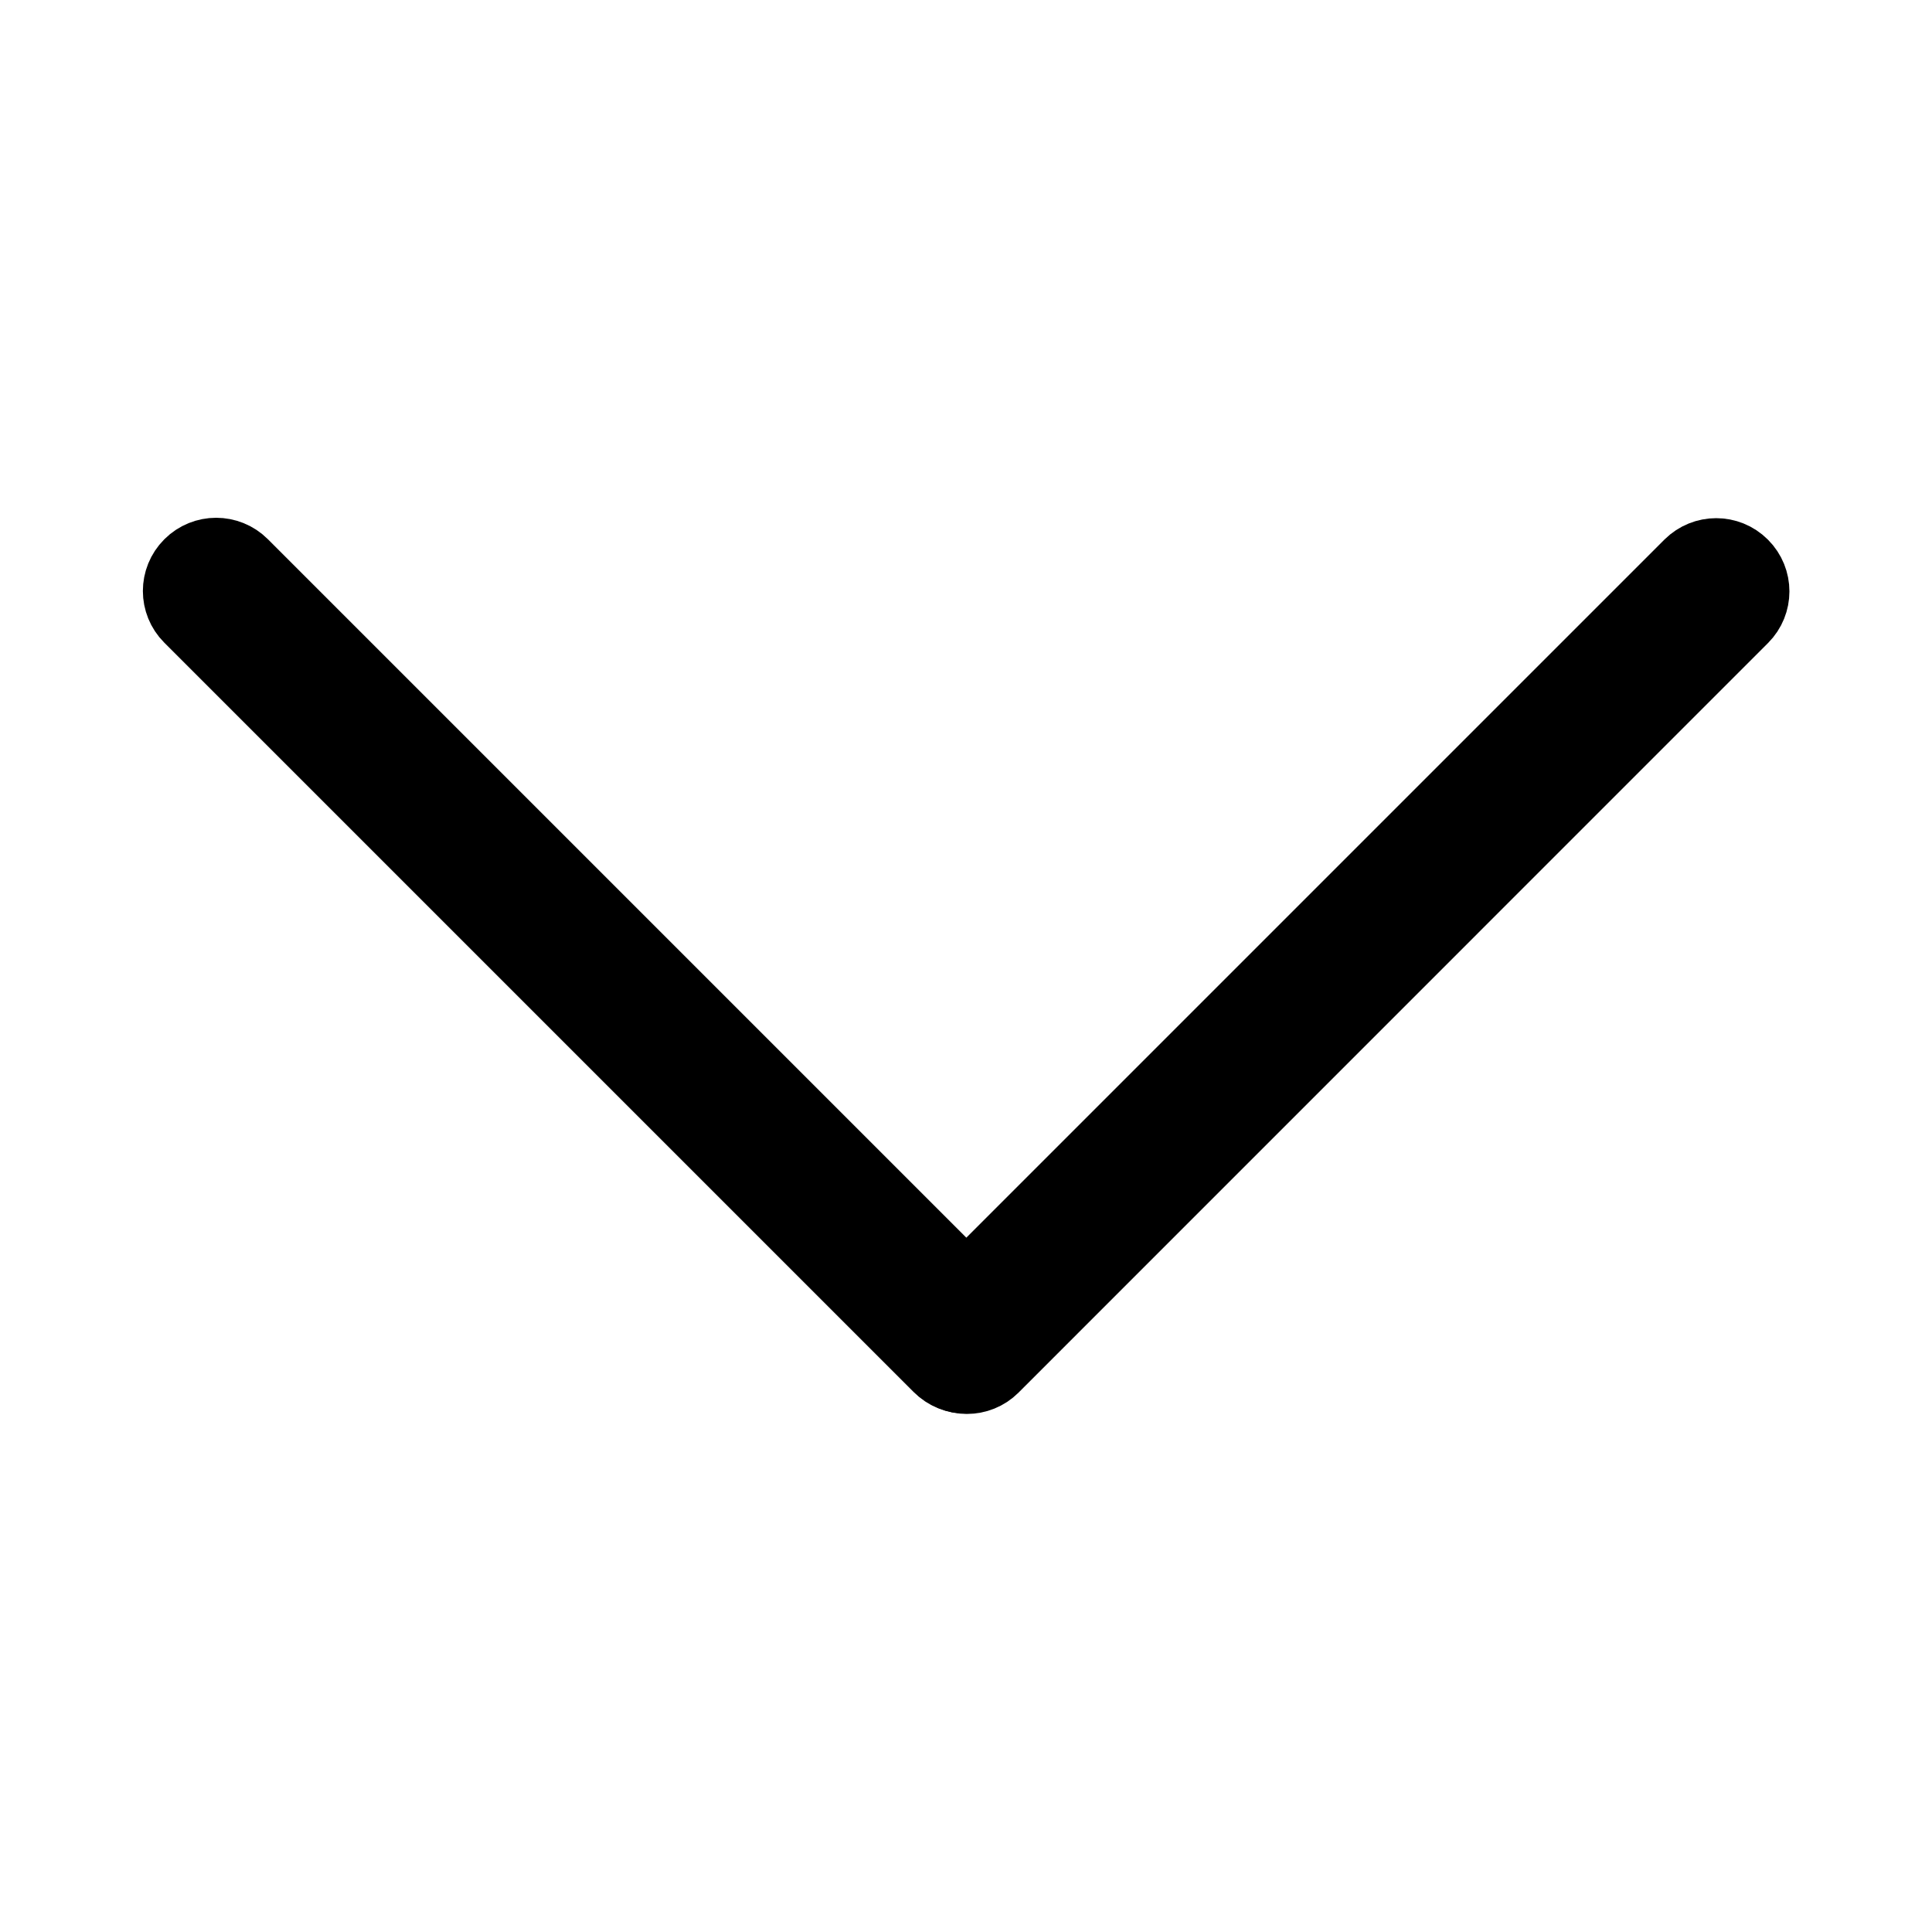
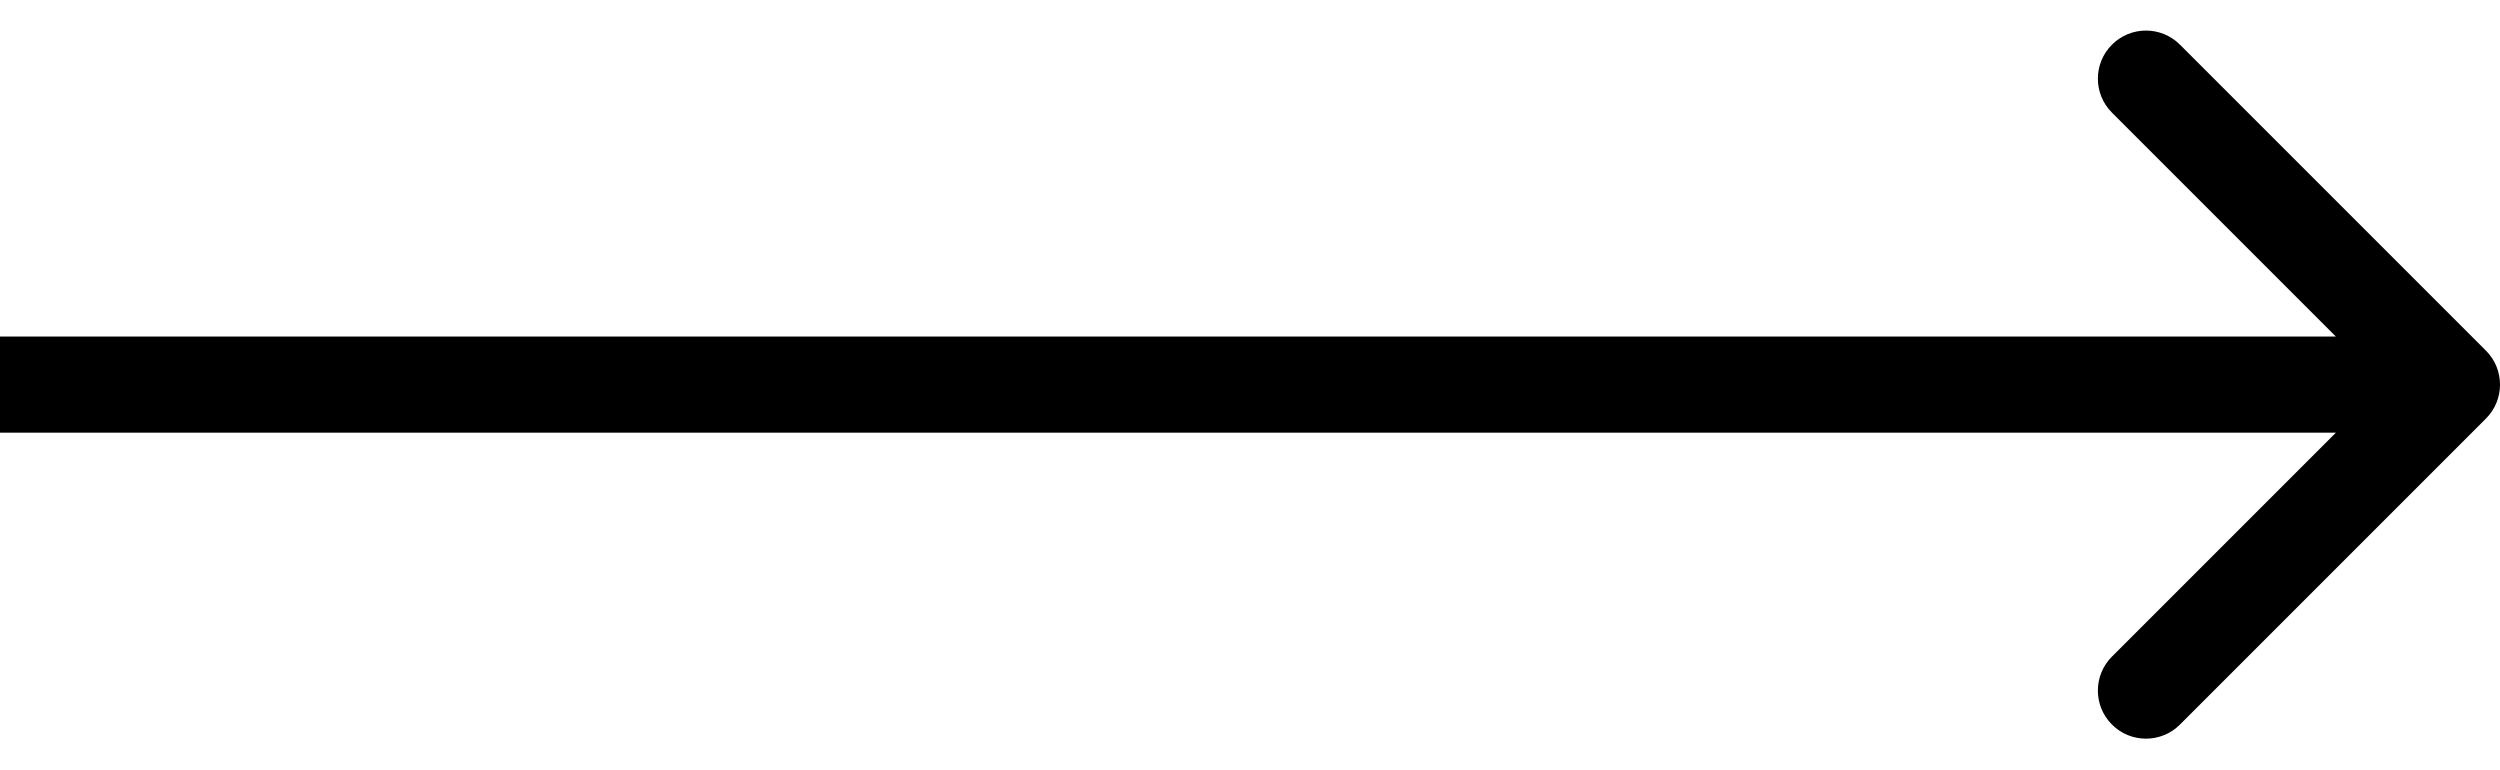
- <svg xmlns="http://www.w3.org/2000/svg" width="20" height="20" viewBox="0 0 20 20" fill="none">
-   <path d="M17.584 5.939L9.826 13.697C9.726 13.797 9.726 13.959 9.826 14.059L9.828 14.062C9.928 14.162 10.091 14.162 10.191 14.062L17.949 6.303C18.049 6.203 18.049 6.041 17.949 5.941L17.947 5.939C17.847 5.839 17.685 5.839 17.584 5.939Z" fill="#1D1D1B" stroke="black" stroke-miterlimit="10" />
-   <path d="M2.054 6.299L9.812 14.057C9.913 14.158 10.075 14.158 10.175 14.057L10.177 14.055C10.277 13.955 10.277 13.793 10.177 13.693L2.419 5.935C2.319 5.835 2.156 5.835 2.056 5.935L2.054 5.937C1.954 6.037 1.954 6.199 2.054 6.299Z" fill="#1D1D1B" stroke="black" stroke-miterlimit="10" />
+ <svg xmlns="http://www.w3.org/2000/svg" width="52" height="16" viewBox="0 0 52 16" fill="none">
+   <path d="M51.707 8.707C52.098 8.317 52.098 7.683 51.707 7.293L45.343 0.929C44.953 0.538 44.319 0.538 43.929 0.929C43.538 1.319 43.538 1.953 43.929 2.343L49.586 8L43.929 13.657C43.538 14.047 43.538 14.681 43.929 15.071C44.319 15.462 44.953 15.462 45.343 15.071L51.707 8.707ZM0 9H51V7H0V9Z" fill="black" />
</svg>
